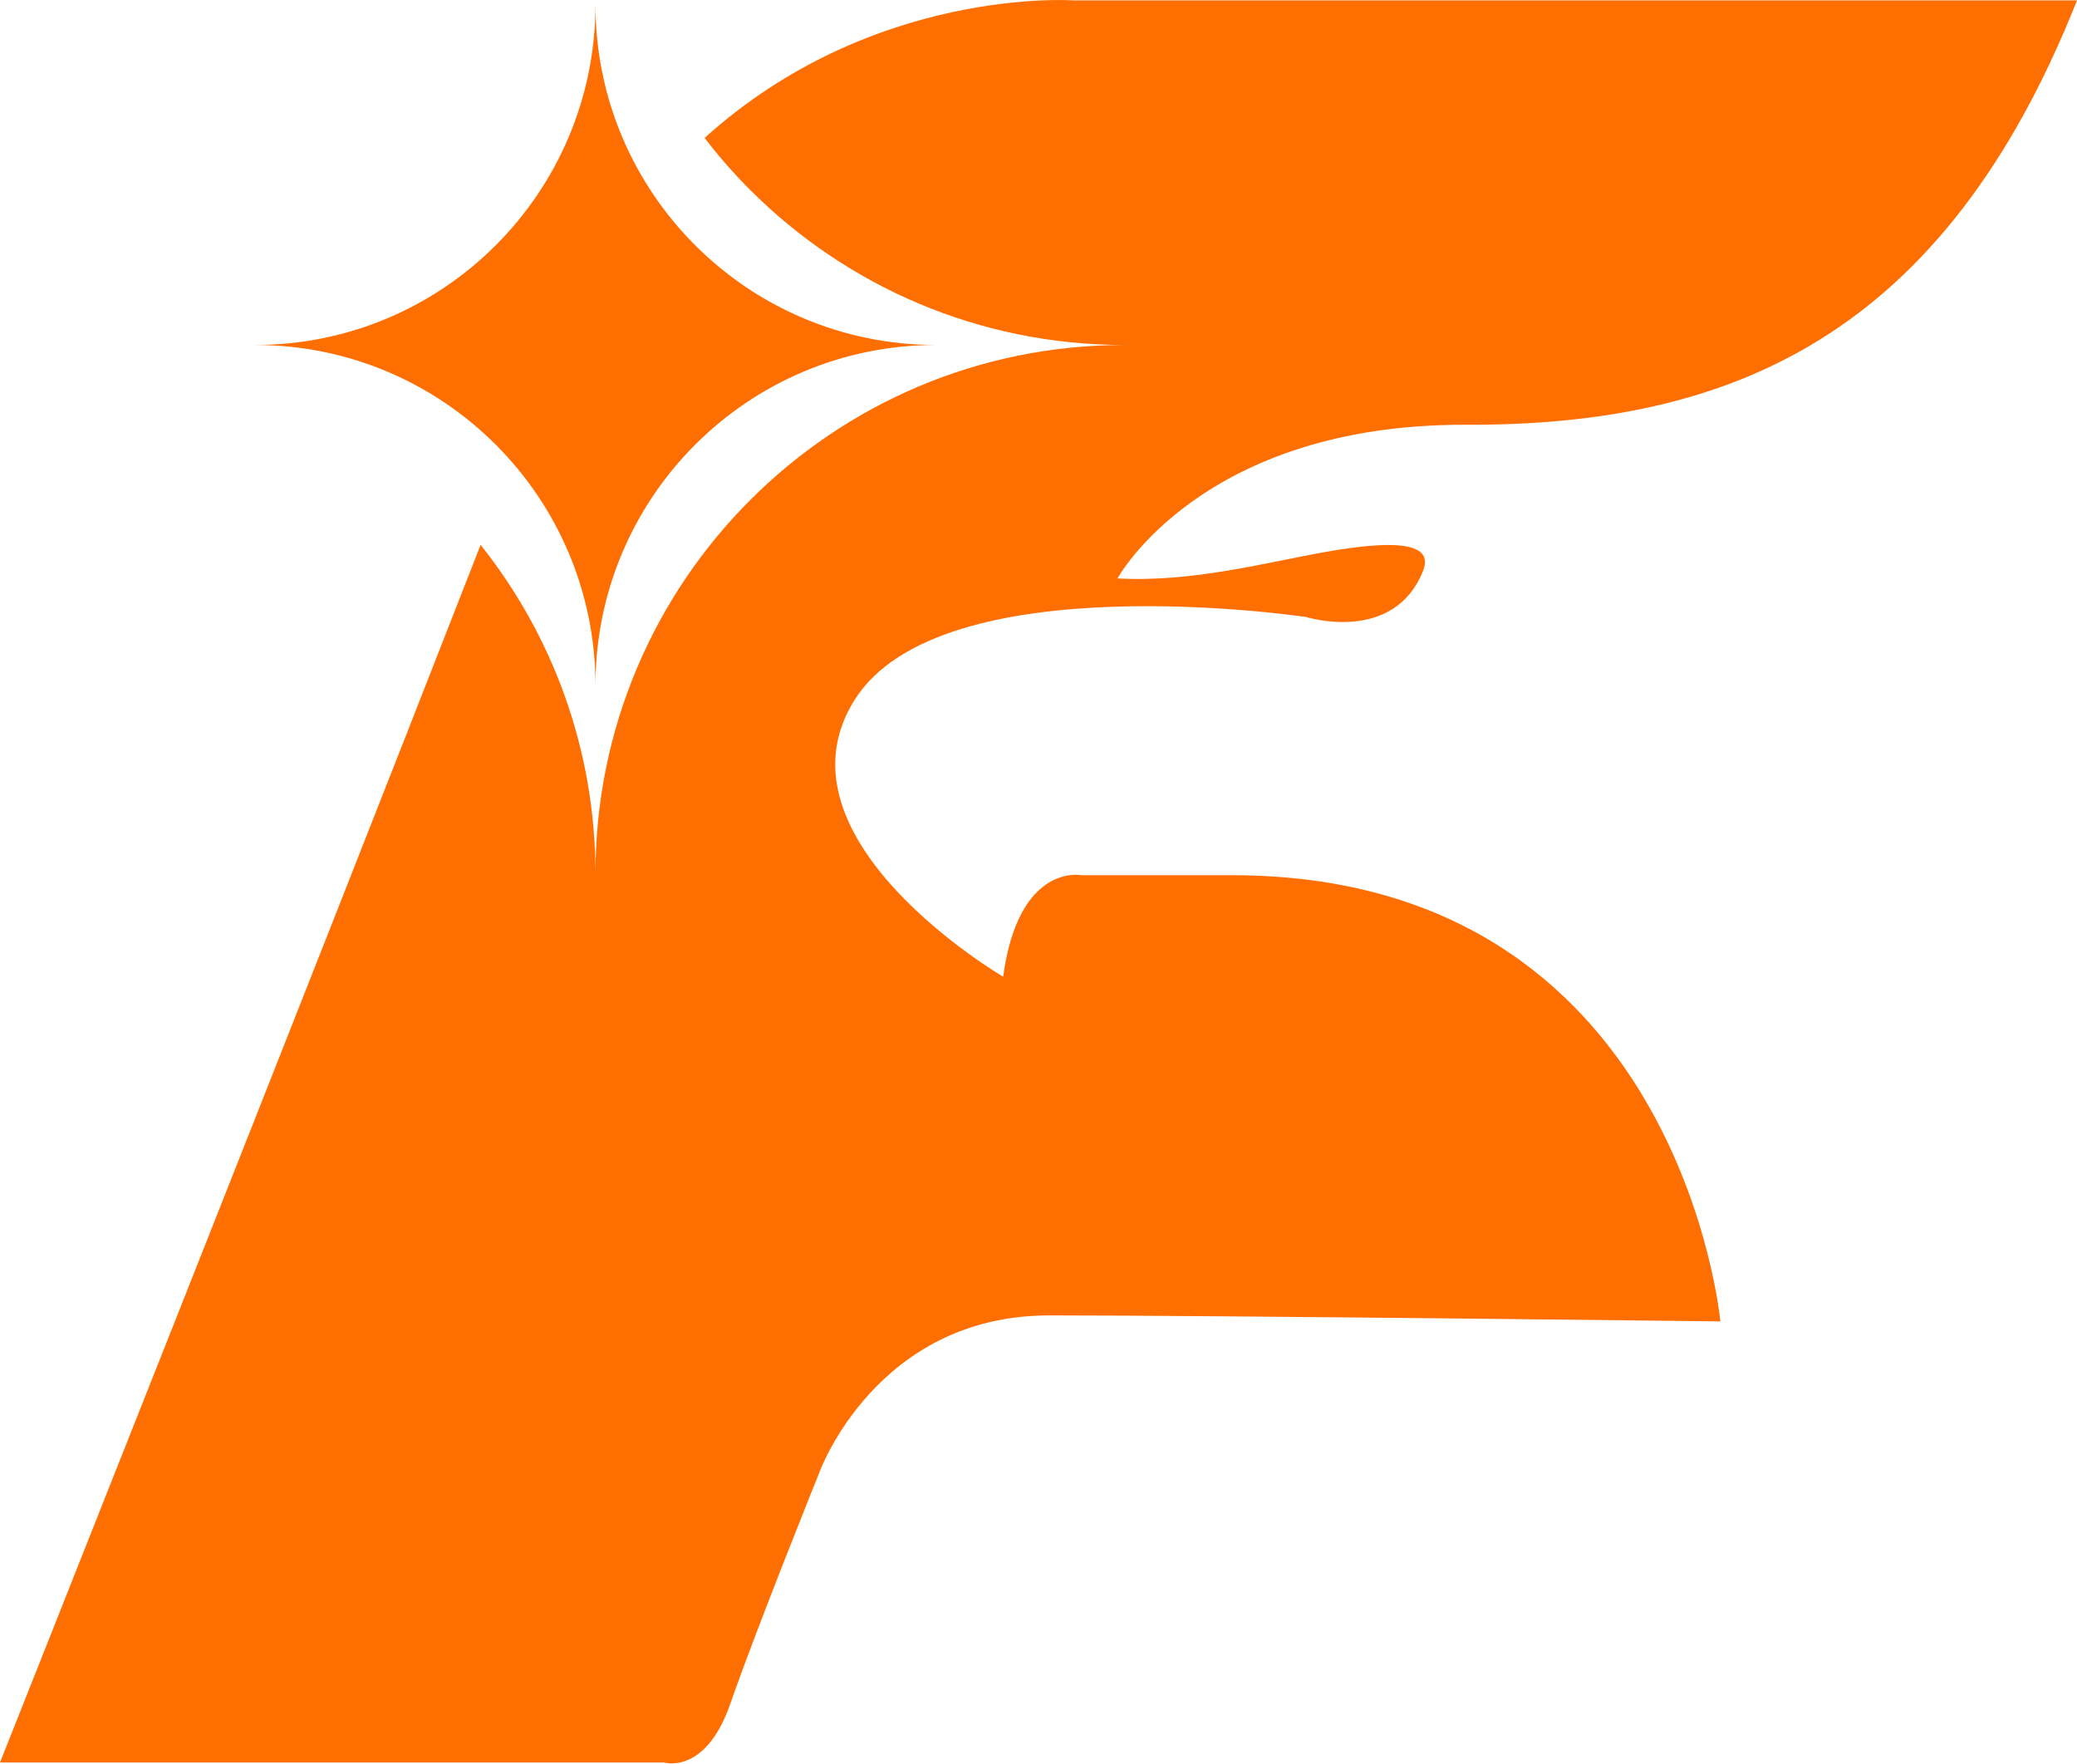
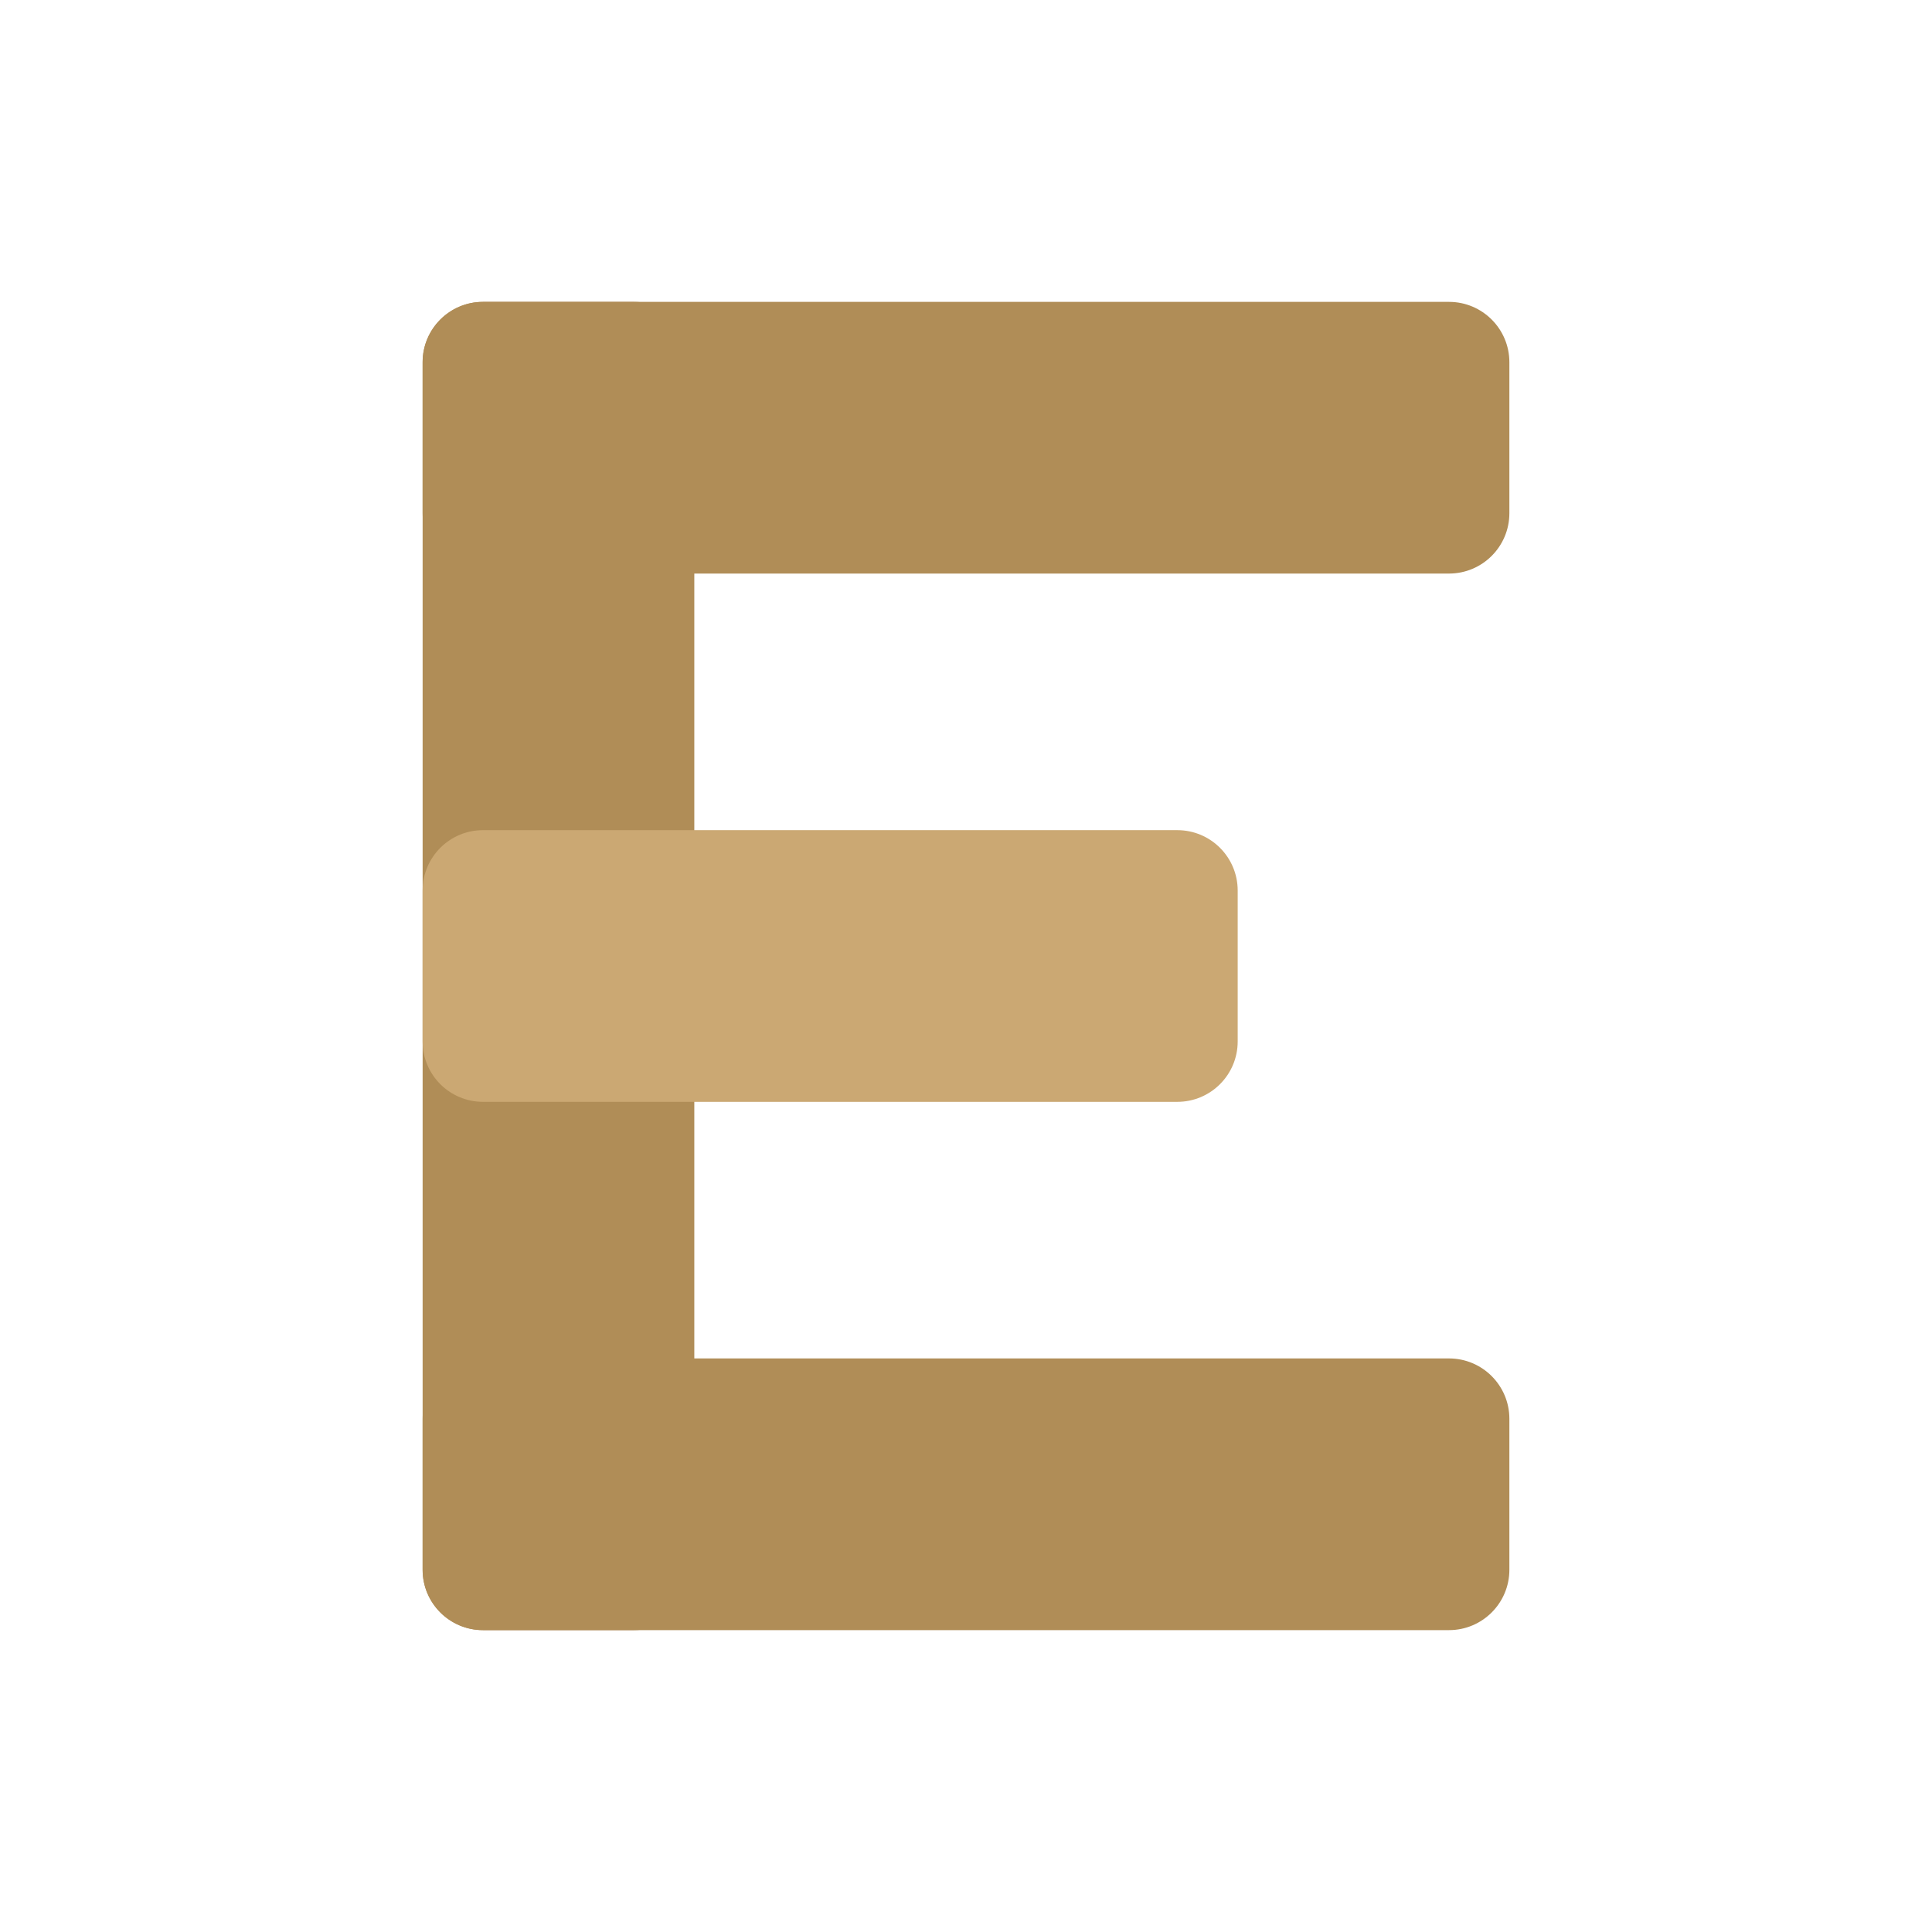
- <svg xmlns="http://www.w3.org/2000/svg" id="Layer_2" data-name="Layer 2" viewBox="0 0 308 261.46">
-   <defs>
-     <style>
-       .cls-1 {
-         fill: #ff6e01;
-       }
-     </style>
-   </defs>
-   <g id="Layer_1-2" data-name="Layer 1">
-     <g>
-       <path class="cls-1" d="M165.71,85.77c11.27.6,22.03-2.39,31.24-4,8.4-1.46,15.88-1.77,14.1,2.8-4.3,11-17.34,6.92-17.34,6.92,0,0-54.28-8.19-67.04,12.38-12.77,20.57,22.09,40.95,22.09,40.95,2.29-16.95,11.62-15.05,11.62-15.05h22.29c66.47,0,72.44,66.16,72.44,66.16,0,0-73.9-.89-99.54-.89s-34.05,23.24-34.05,23.24c0,0-9.52,23.62-13.2,34.29-3.69,10.67-9.84,8.76-9.84,8.76H0s44.8-112.7,71.27-180.54c10.66,13.39,17.03,30.34,17.03,48.78,0-21.66,8.78-41.26,22.97-55.45s33.79-22.97,55.44-22.97c-21.65,0-41.25-8.78-55.44-22.96-2.43-2.43-4.7-5.01-6.78-7.74C129.45-2.1,159.24.06,159.24.06h148.76c-19.81,49.91-51.37,63.05-90.6,62.92-39.24-.13-51.69,22.79-51.69,22.79Z" />
-       <path class="cls-1" d="M88.3,101.63h0c0-27.88-22.6-50.48-50.48-50.48h0c27.88,0,50.48-22.6,50.48-50.48h0c0,27.88,22.6,50.48,50.48,50.48h0c-27.88,0-50.48,22.6-50.48,50.48Z" />
-     </g>
-   </g>
+ <svg xmlns="http://www.w3.org/2000/svg" viewBox="0 0 64 64" width="64" height="64" role="img" aria-label="Ebda">
+   <rect x="14" y="10" width="9" height="44" rx="2" fill="#B08D57" />
+   <rect x="14" y="10" width="36" height="9" rx="2" fill="#B08D57" />
+   <rect x="14" y="27.5" width="27" height="9" rx="2" fill="#CBA873" />
+   <rect x="14" y="45" width="36" height="9" rx="2" fill="#B08D57" />
</svg>
